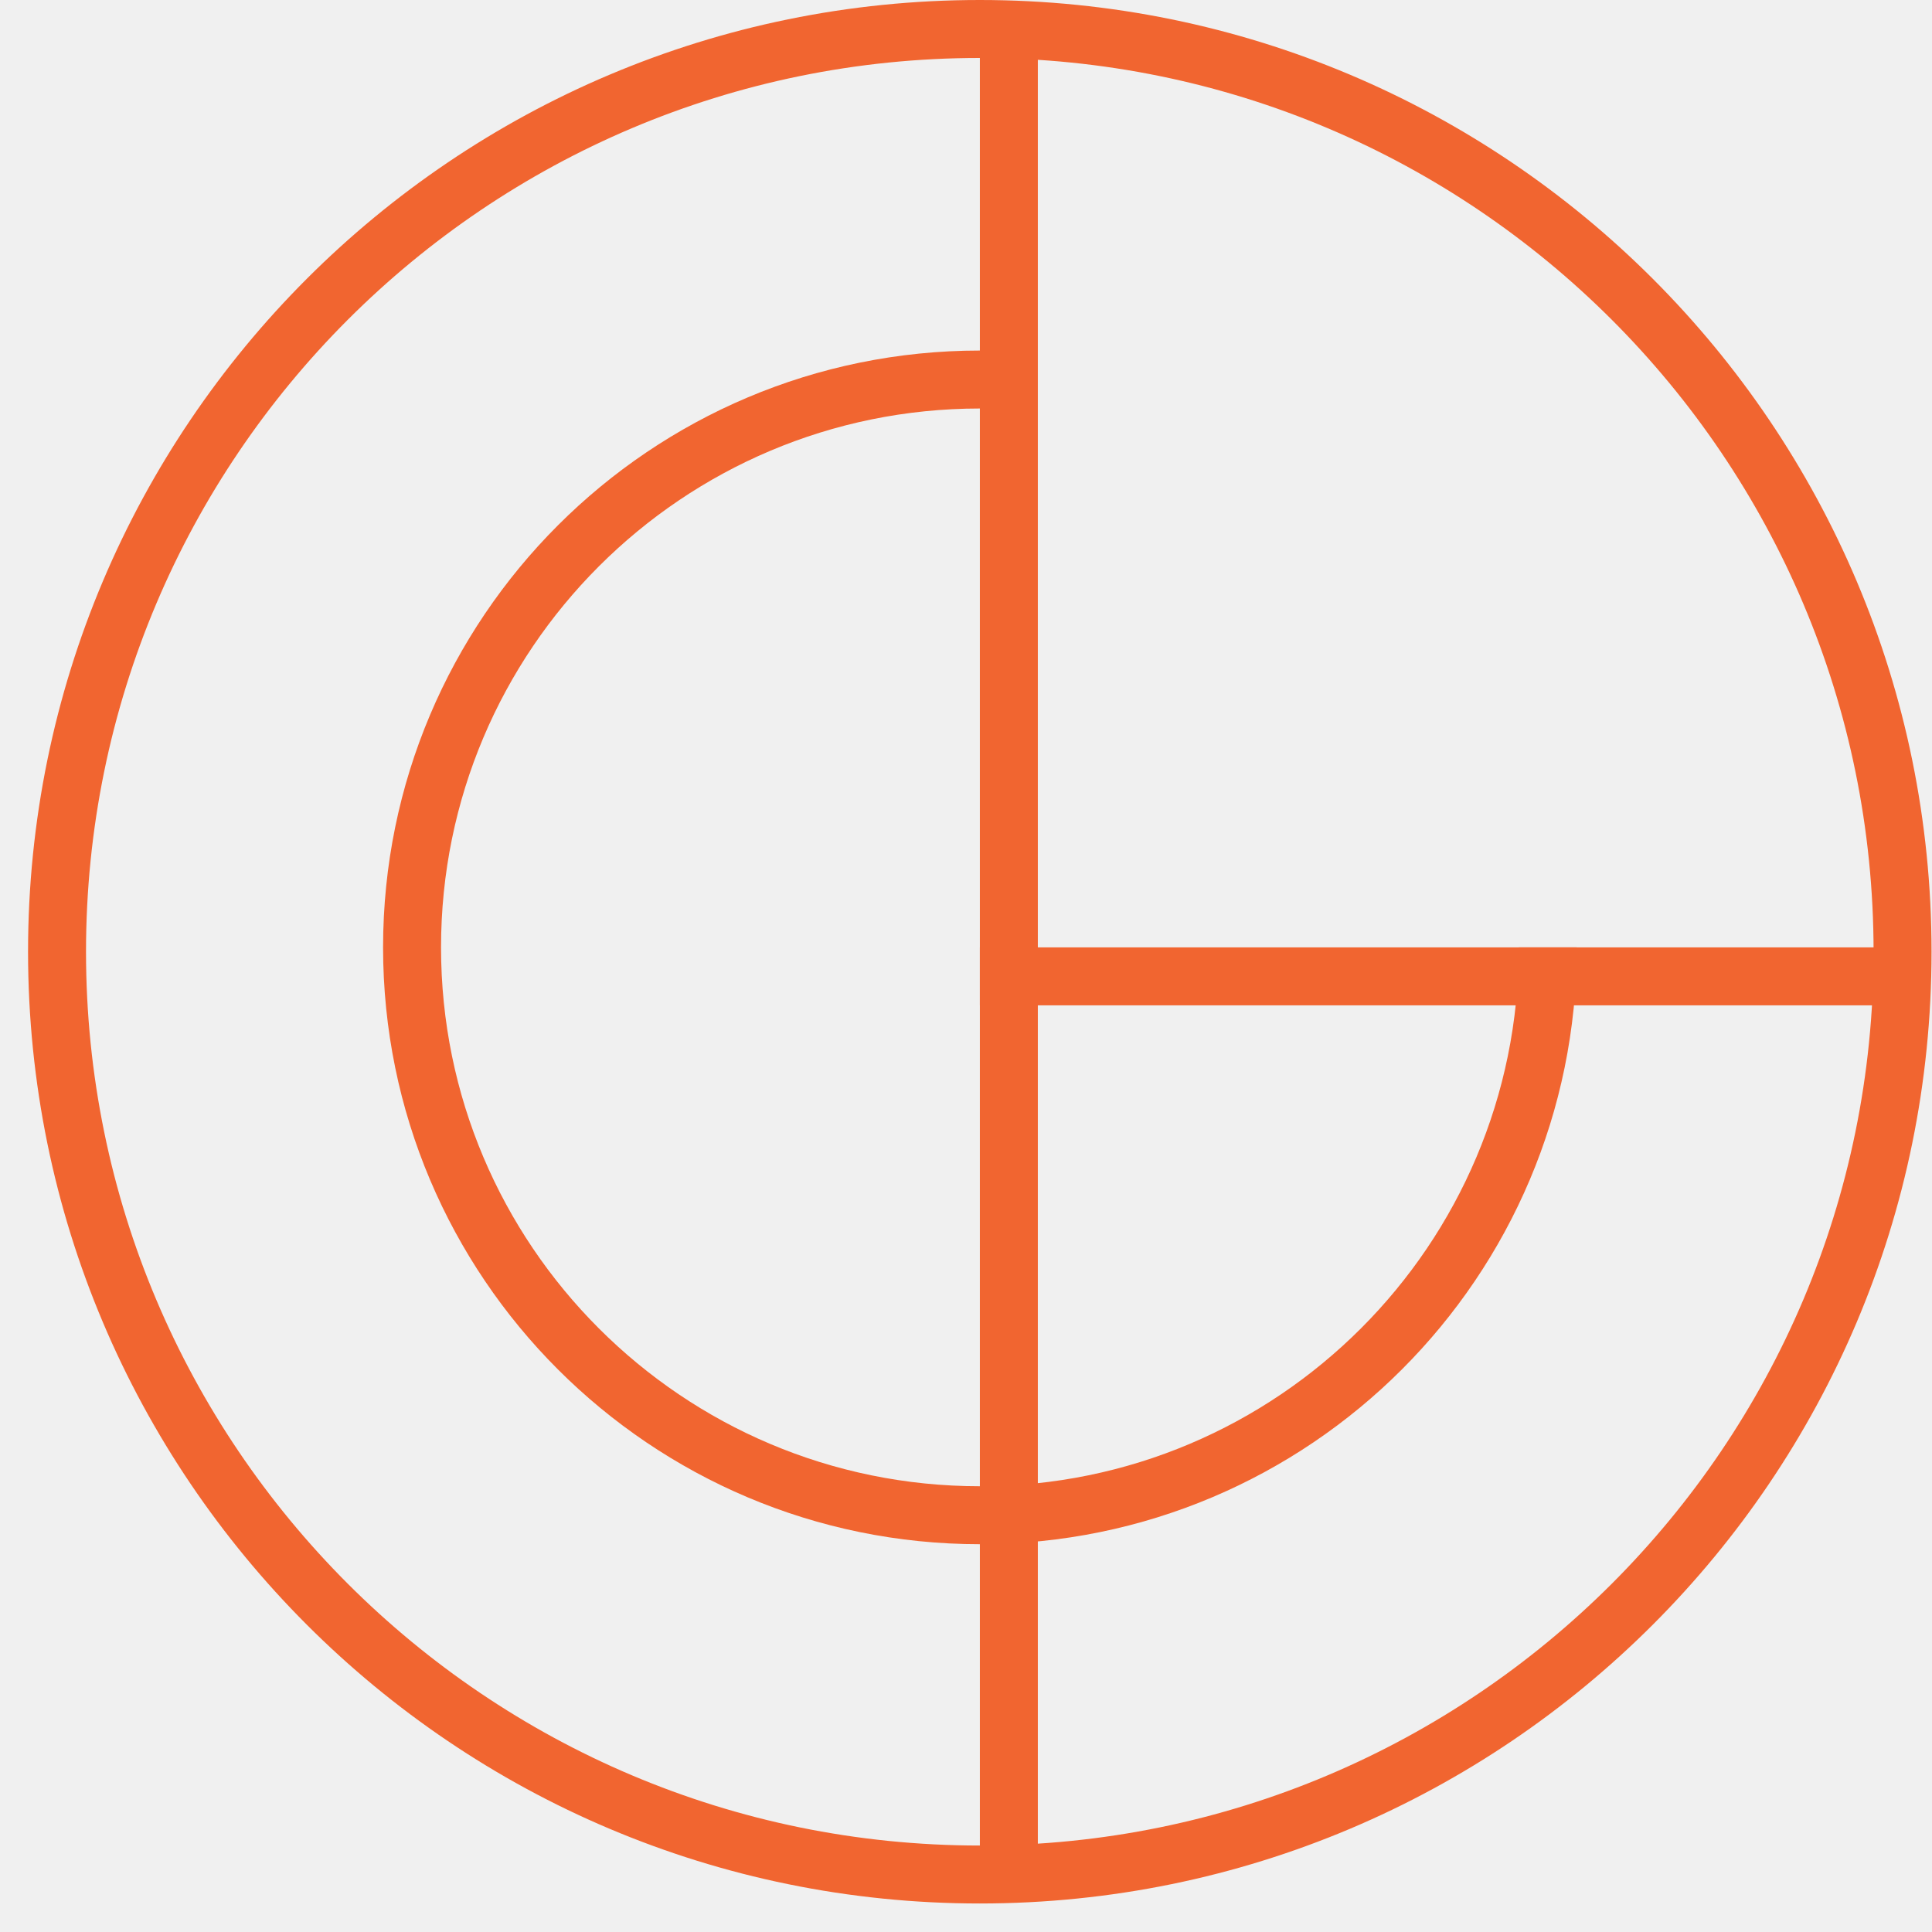
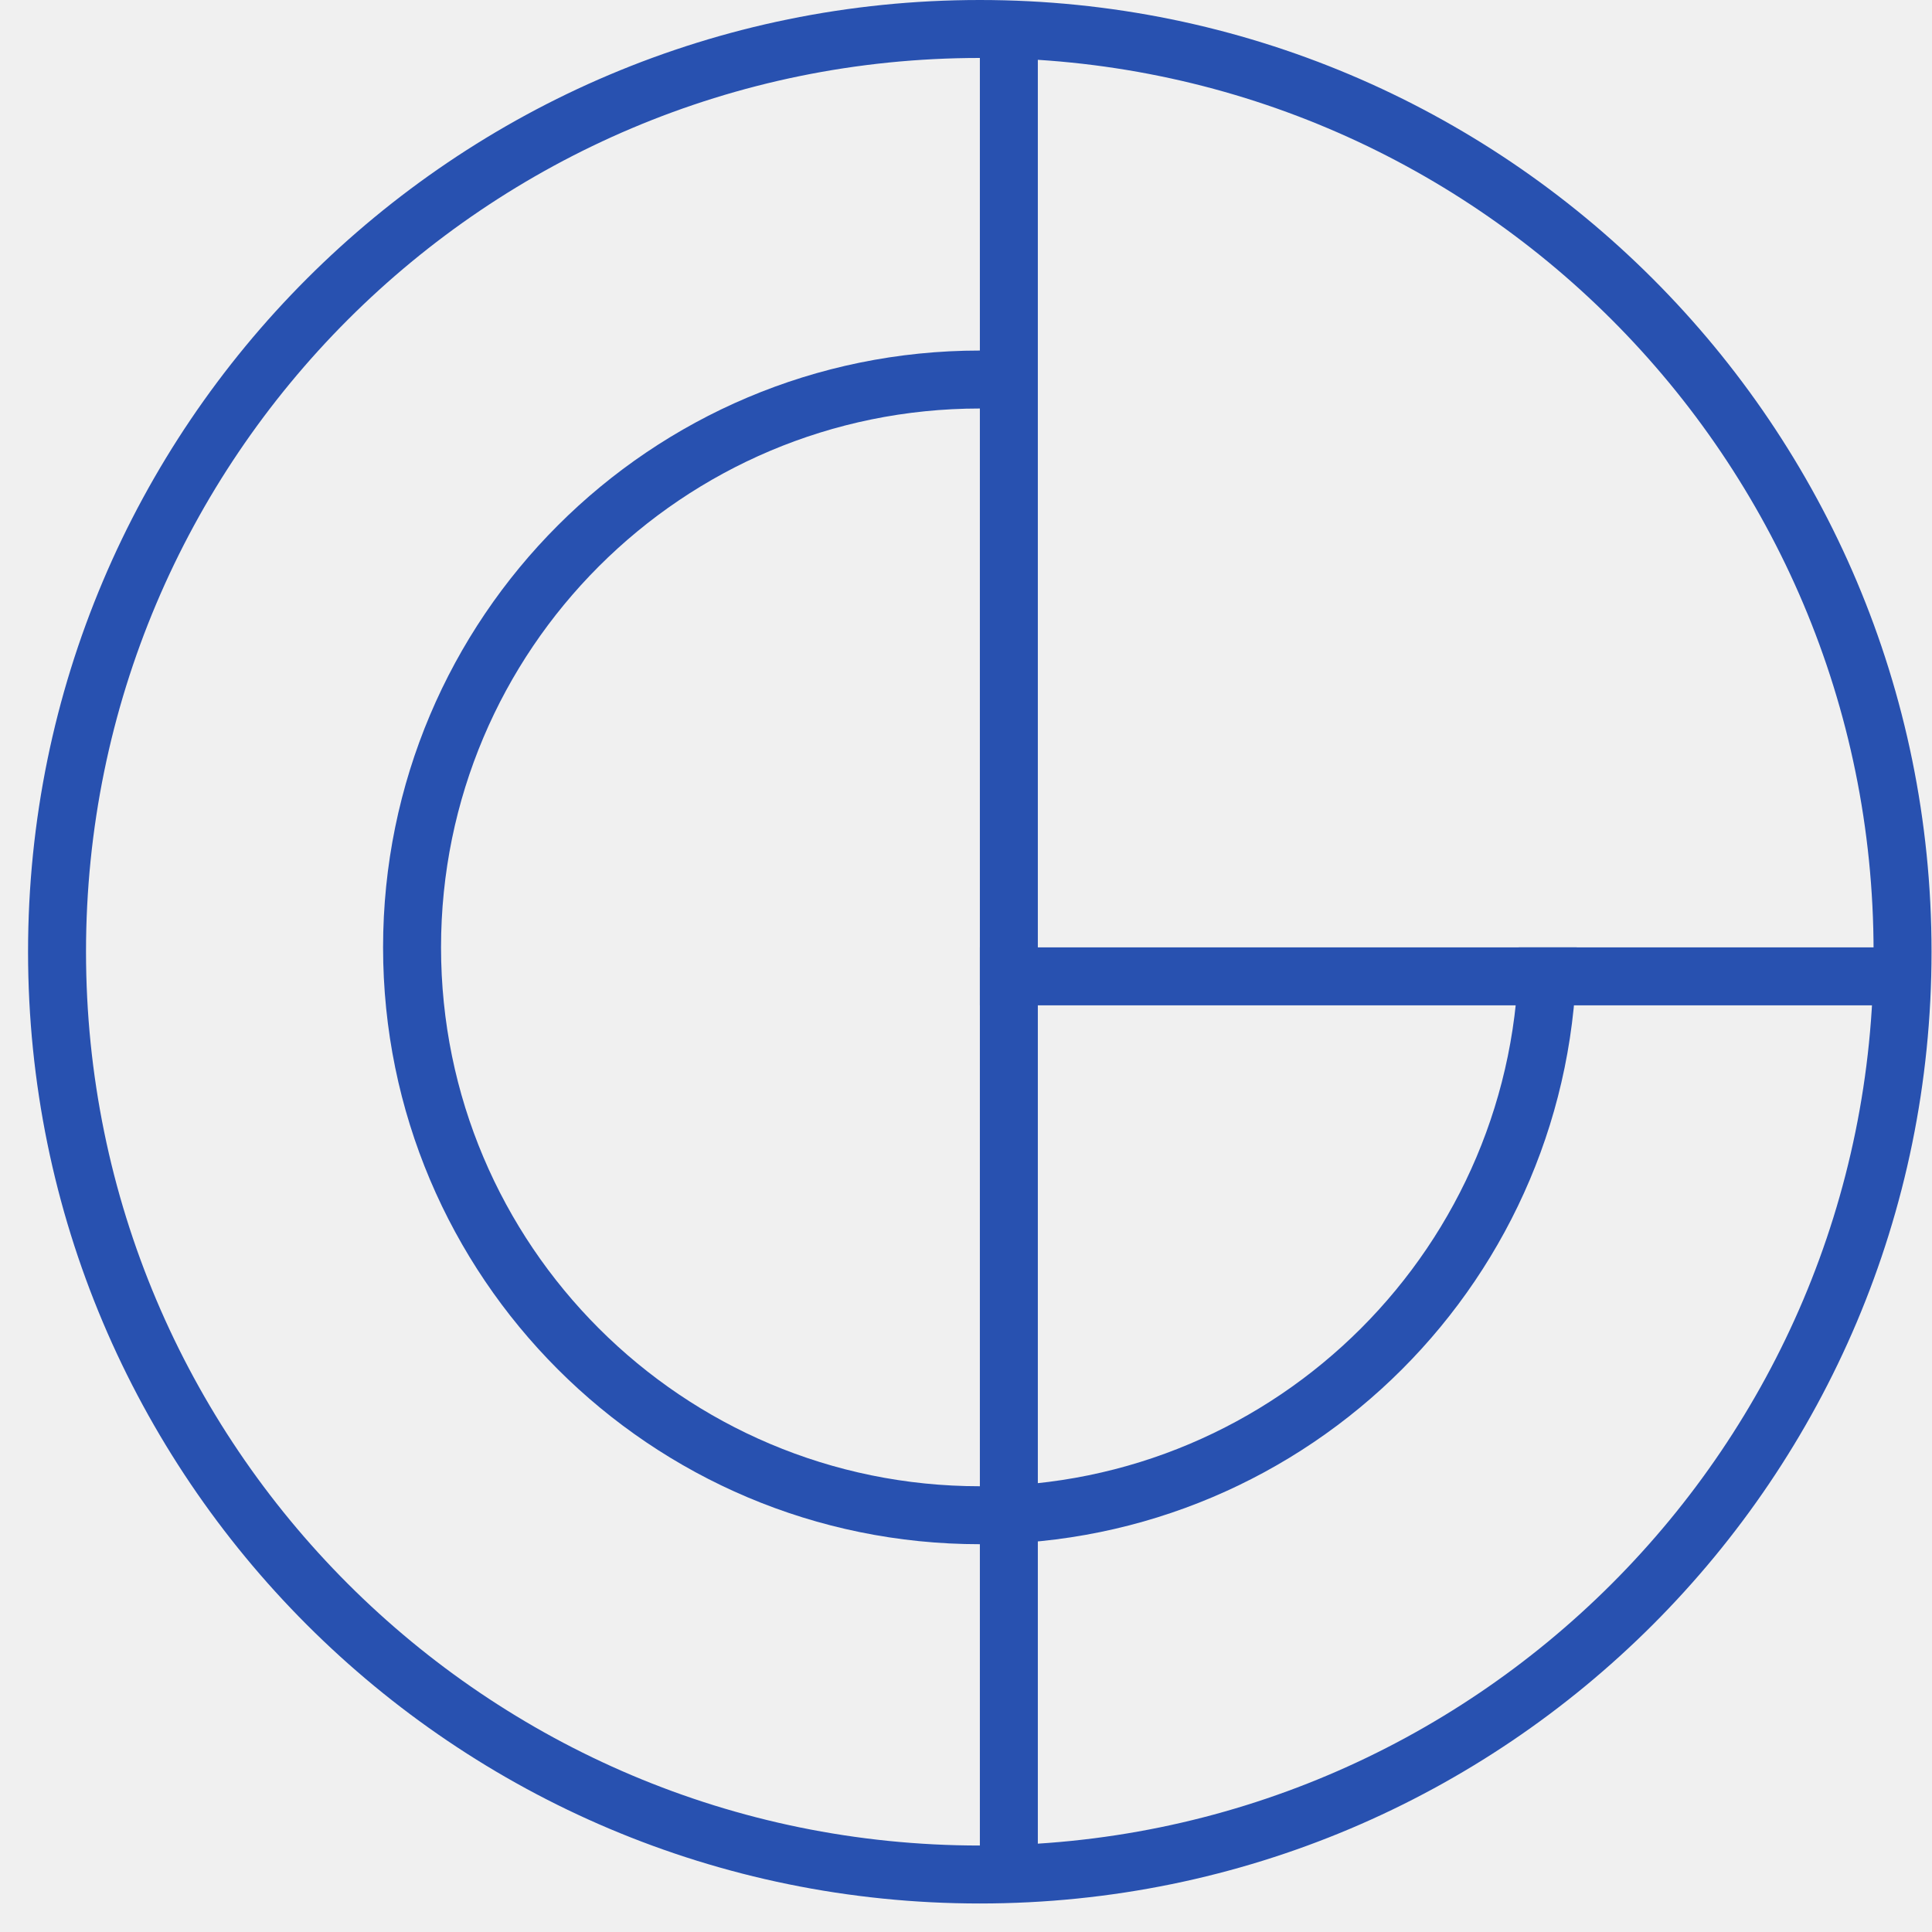
<svg xmlns="http://www.w3.org/2000/svg" width="50" height="50" viewBox="0 0 50 50" fill="none">
  <g clip-path="url(#clip0_7928_149)">
-     <circle cx="25.357" cy="24.631" r="23.881" stroke="#F16530" stroke-width="1.5" />
-     <path d="M40.056 24.518C40.056 32.634 33.476 39.214 25.36 39.214C17.244 39.214 10.664 32.634 10.664 24.518C10.664 16.402 17.244 9.822 25.36 9.822" stroke="#F16530" stroke-width="1.5" />
-     <line x1="26.109" y1="0.4" x2="26.109" y2="48.862" stroke="#F16530" stroke-width="1.5" />
-     <line x1="49.59" y1="25.268" x2="25.359" y2="25.268" stroke="#F16530" stroke-width="1.5" />
+     <circle cx="25.357" cy="24.631" r="23.881" stroke="#2851b0" stroke-width="1.5" />
+     <path d="M40.056 24.518C40.056 32.634 33.476 39.214 25.36 39.214C17.244 39.214 10.664 32.634 10.664 24.518C10.664 16.402 17.244 9.822 25.36 9.822" stroke="#2851b0" stroke-width="1.5" />
+     <line x1="26.109" y1="0.4" x2="26.109" y2="48.862" stroke="#2851b0" stroke-width="1.5" />
+     <line x1="49.59" y1="25.268" x2="25.359" y2="25.268" stroke="#2851b0" stroke-width="1.5" />
  </g>
  <defs>
    <clipPath id="clip0_7928_149">
      <rect width="50" height="50" fill="white" />
    </clipPath>
  </defs>
</svg>
